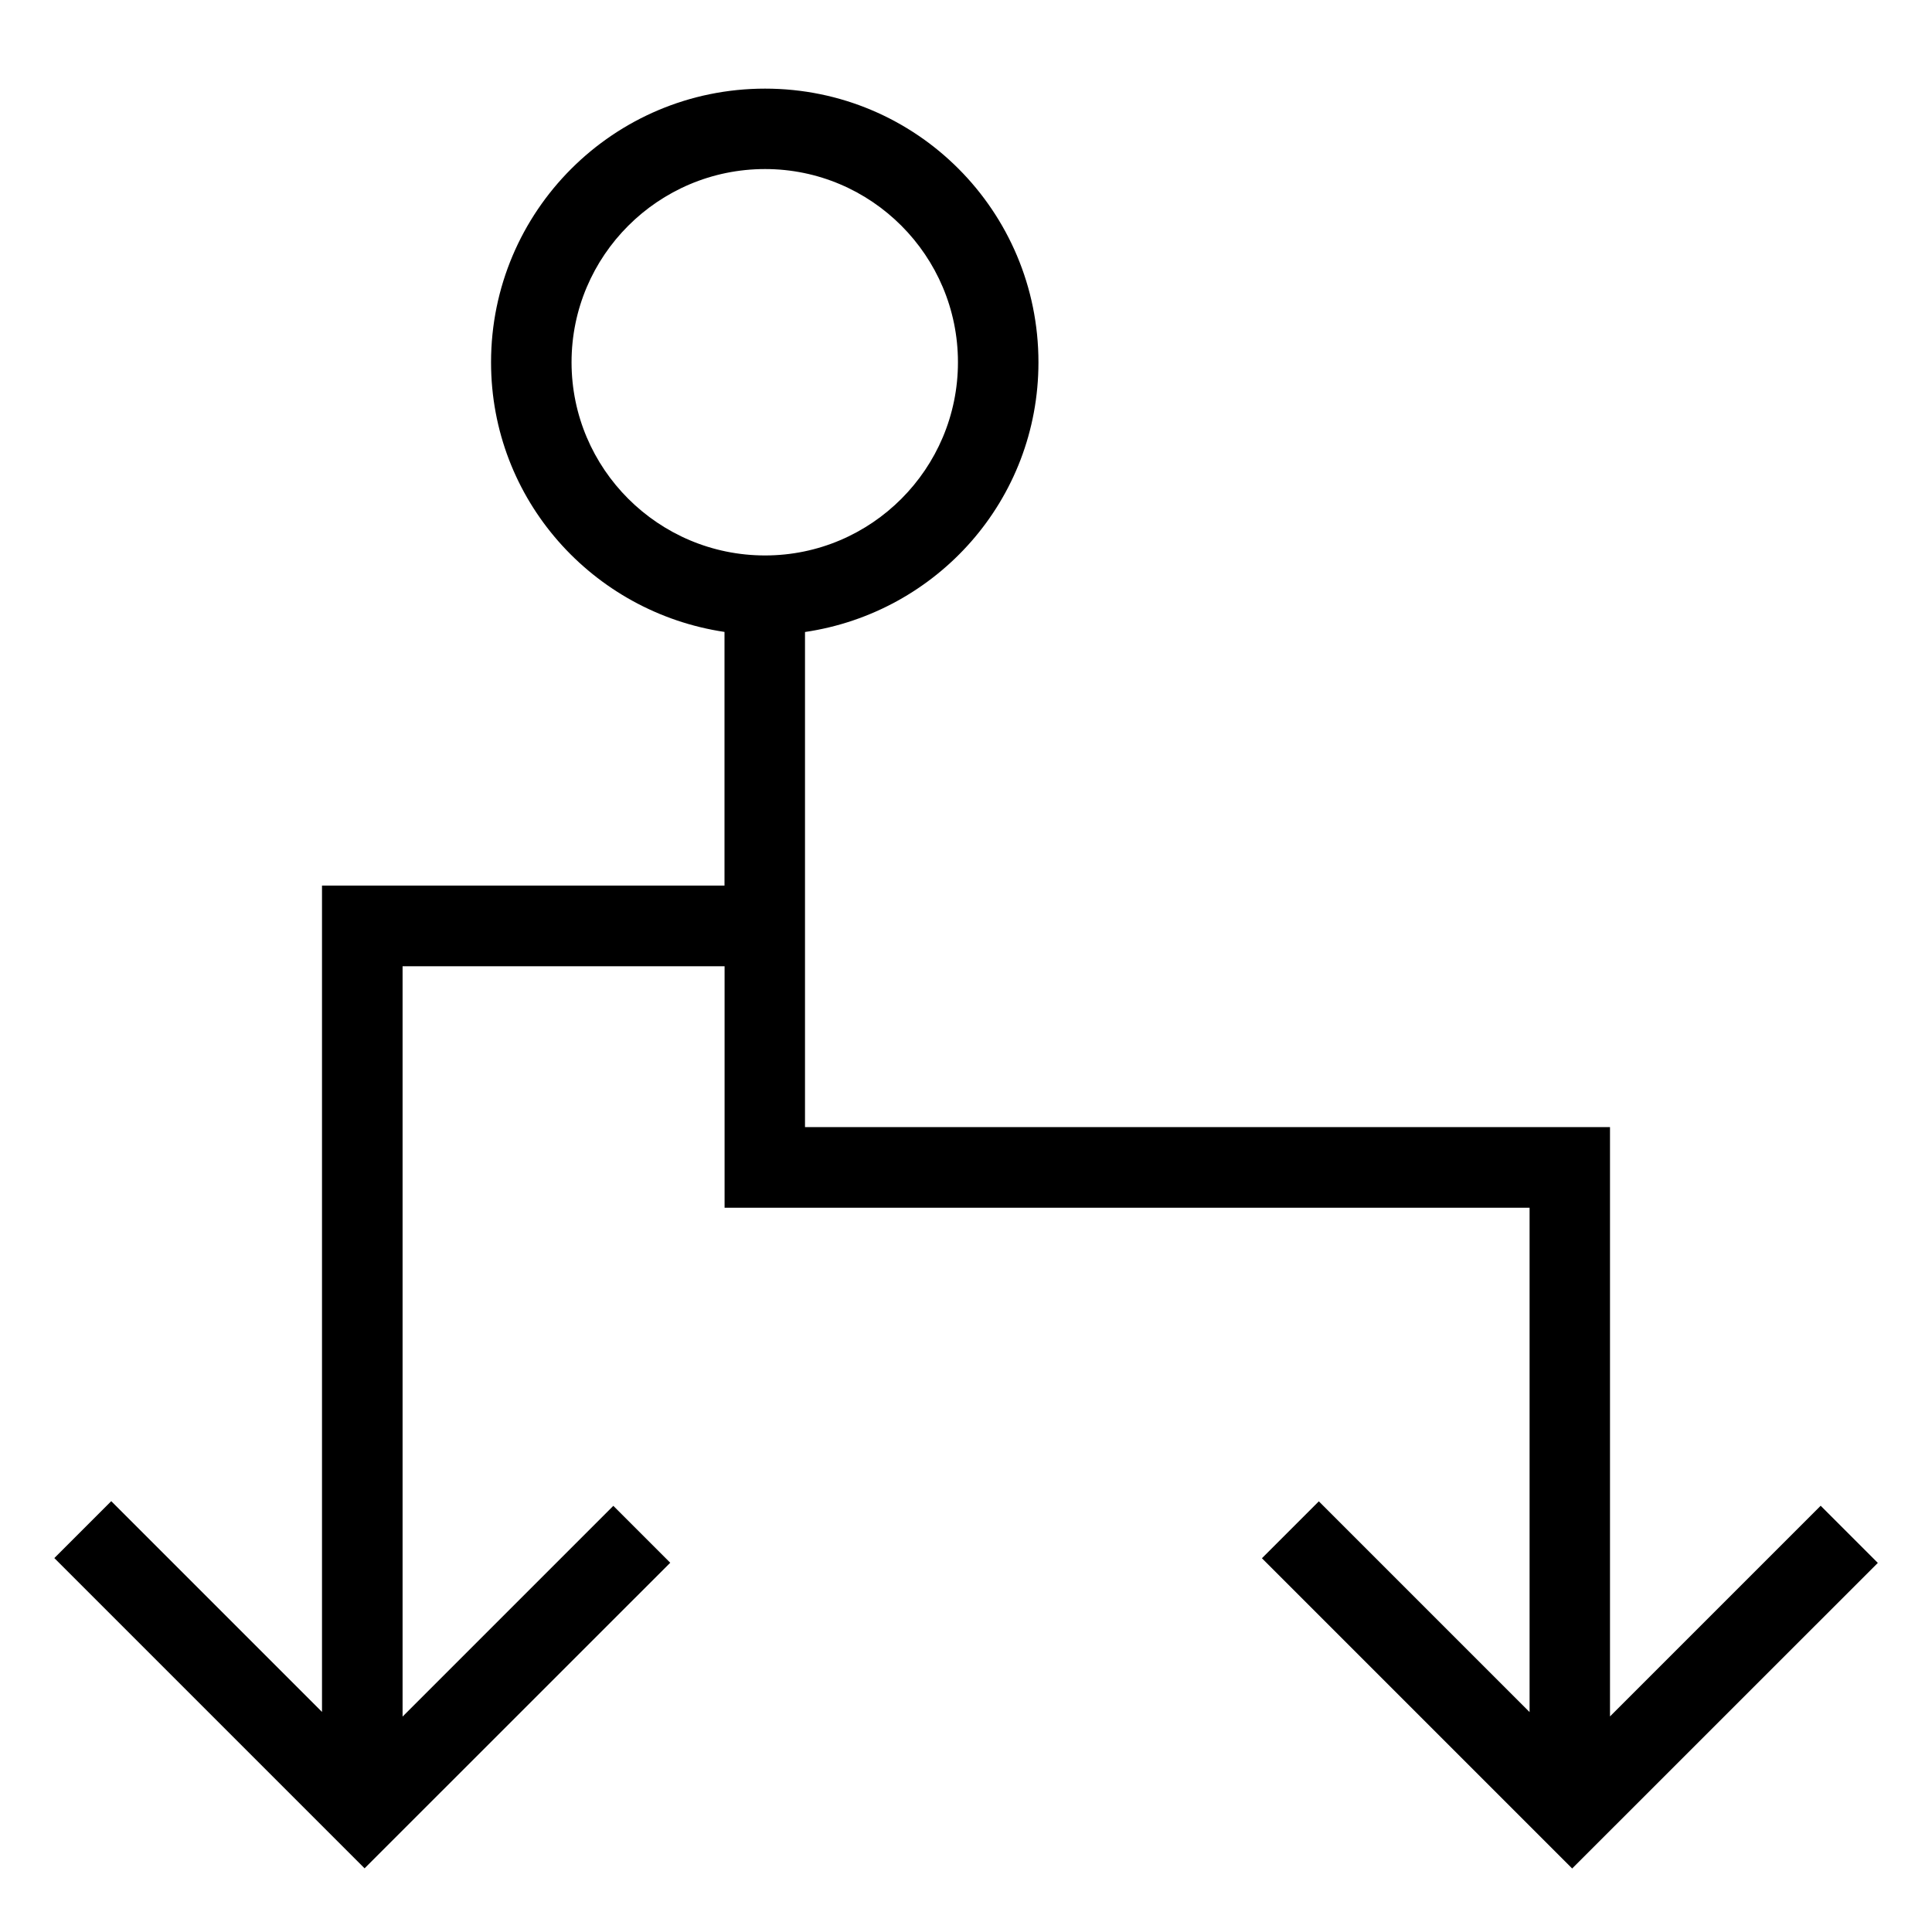
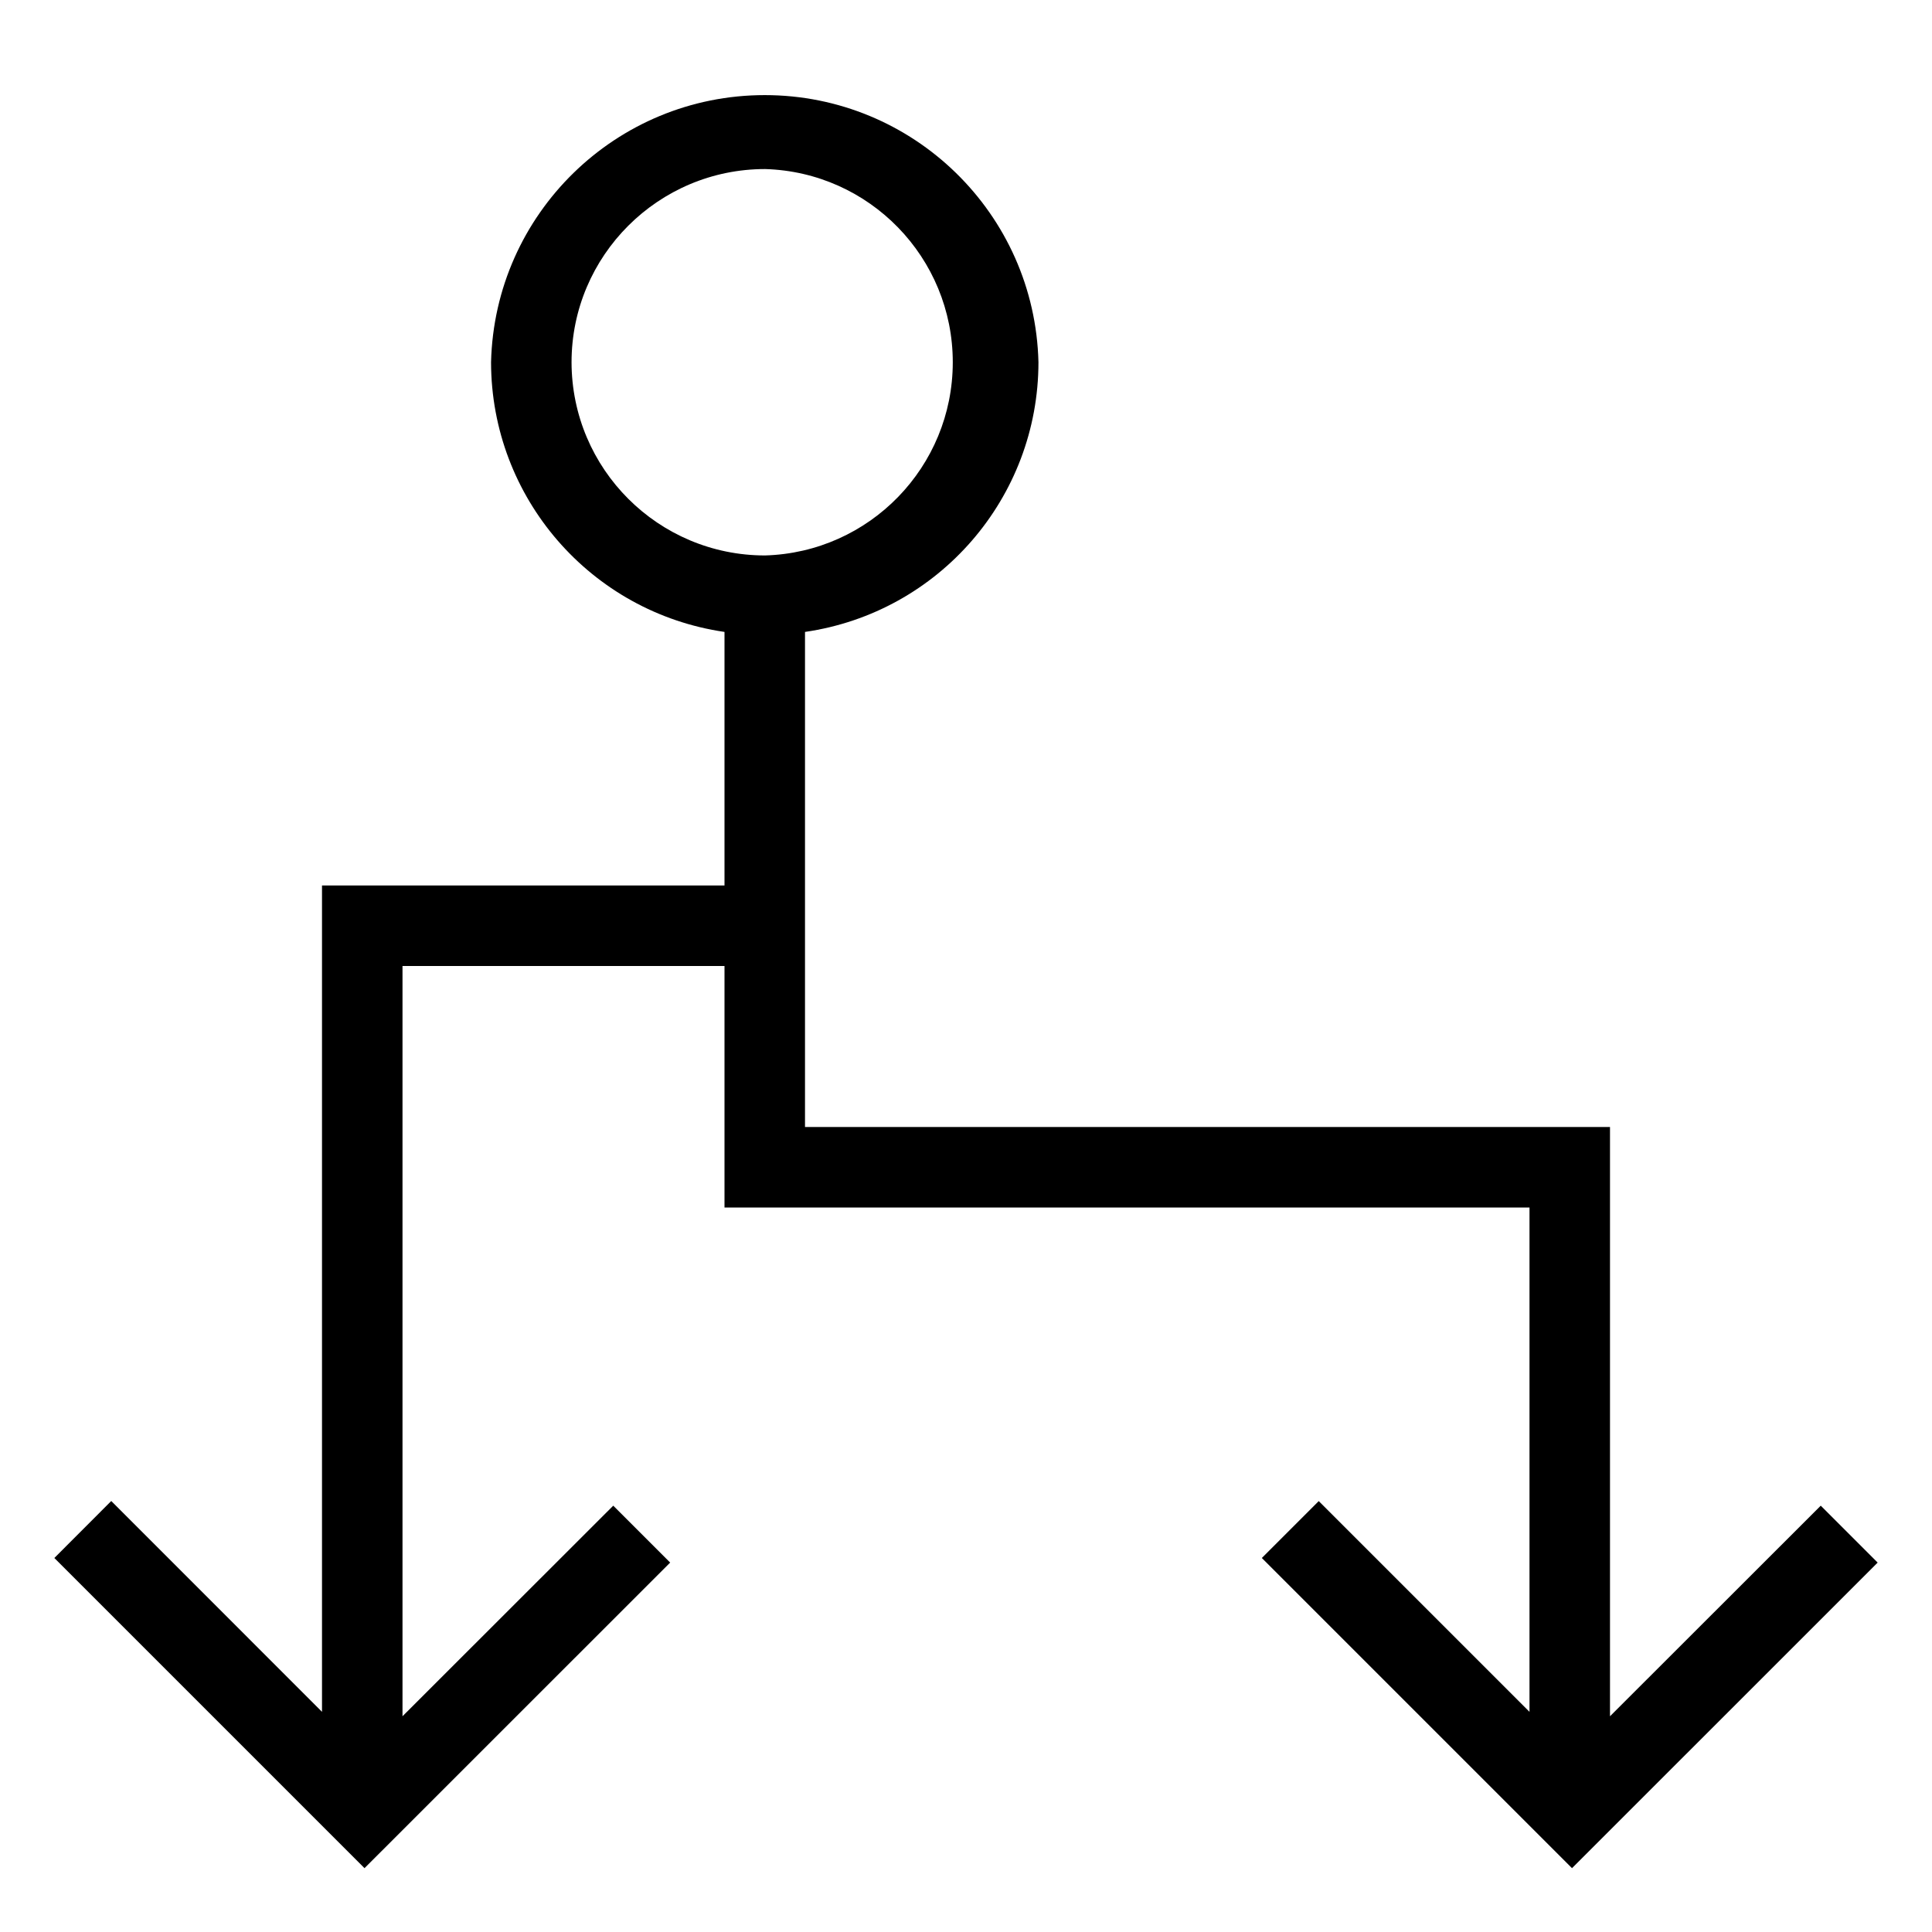
- <svg xmlns="http://www.w3.org/2000/svg" id="icons" viewBox="0 0 24 24">
-   <rect width="24" height="24" fill="none" />
-   <path d="M22.618,18.704l-2.618,2.618v-7.321h-10v-6.15c1.642-.242,2.9-1.642,2.9-3.35,0-1.878-1.515-3.4-3.396-3.4s-3.404,1.522-3.404,3.4c0,1.705,1.261,3.104,2.9,3.349v3.151h-5v10.265l-2.618-2.618-.707.707,3.854,3.854,3.797-3.796-.707-.707-2.618,2.618v-9.321h4v3h10v6.265l-2.618-2.618-.707.707,3.854,3.854,3.797-3.796-.707-.707ZM7.1,4.5c0-1.323,1.078-2.4,2.404-2.4,1.321,0,2.396,1.077,2.396,2.4s-1.075,2.4-2.396,2.4c-1.326,0-2.404-1.077-2.404-2.4Z" />
+ <svg xmlns="http://www.w3.org/2000/svg" viewBox="0 0 24 24">
+   <path fill="none" d="M0 0h24v24H0z" />
+   <path d="M22.618 18.704 20 21.32V14H10V7.85a3.386 3.386 0 0 0 2.9-3.35 3.401 3.401 0 0 0-6.8 0A3.39 3.39 0 0 0 9 7.85V11H4v10.265l-2.618-2.619-.707.708 3.853 3.853 3.797-3.796-.707-.707L5 21.32V12h4v3h10v6.265l-2.618-2.618-.707.707 3.853 3.853 3.797-3.796zM7.1 4.5c0-1.323 1.078-2.4 2.404-2.4a2.401 2.401 0 0 1 0 4.8A2.404 2.404 0 0 1 7.1 4.5" />
</svg>
